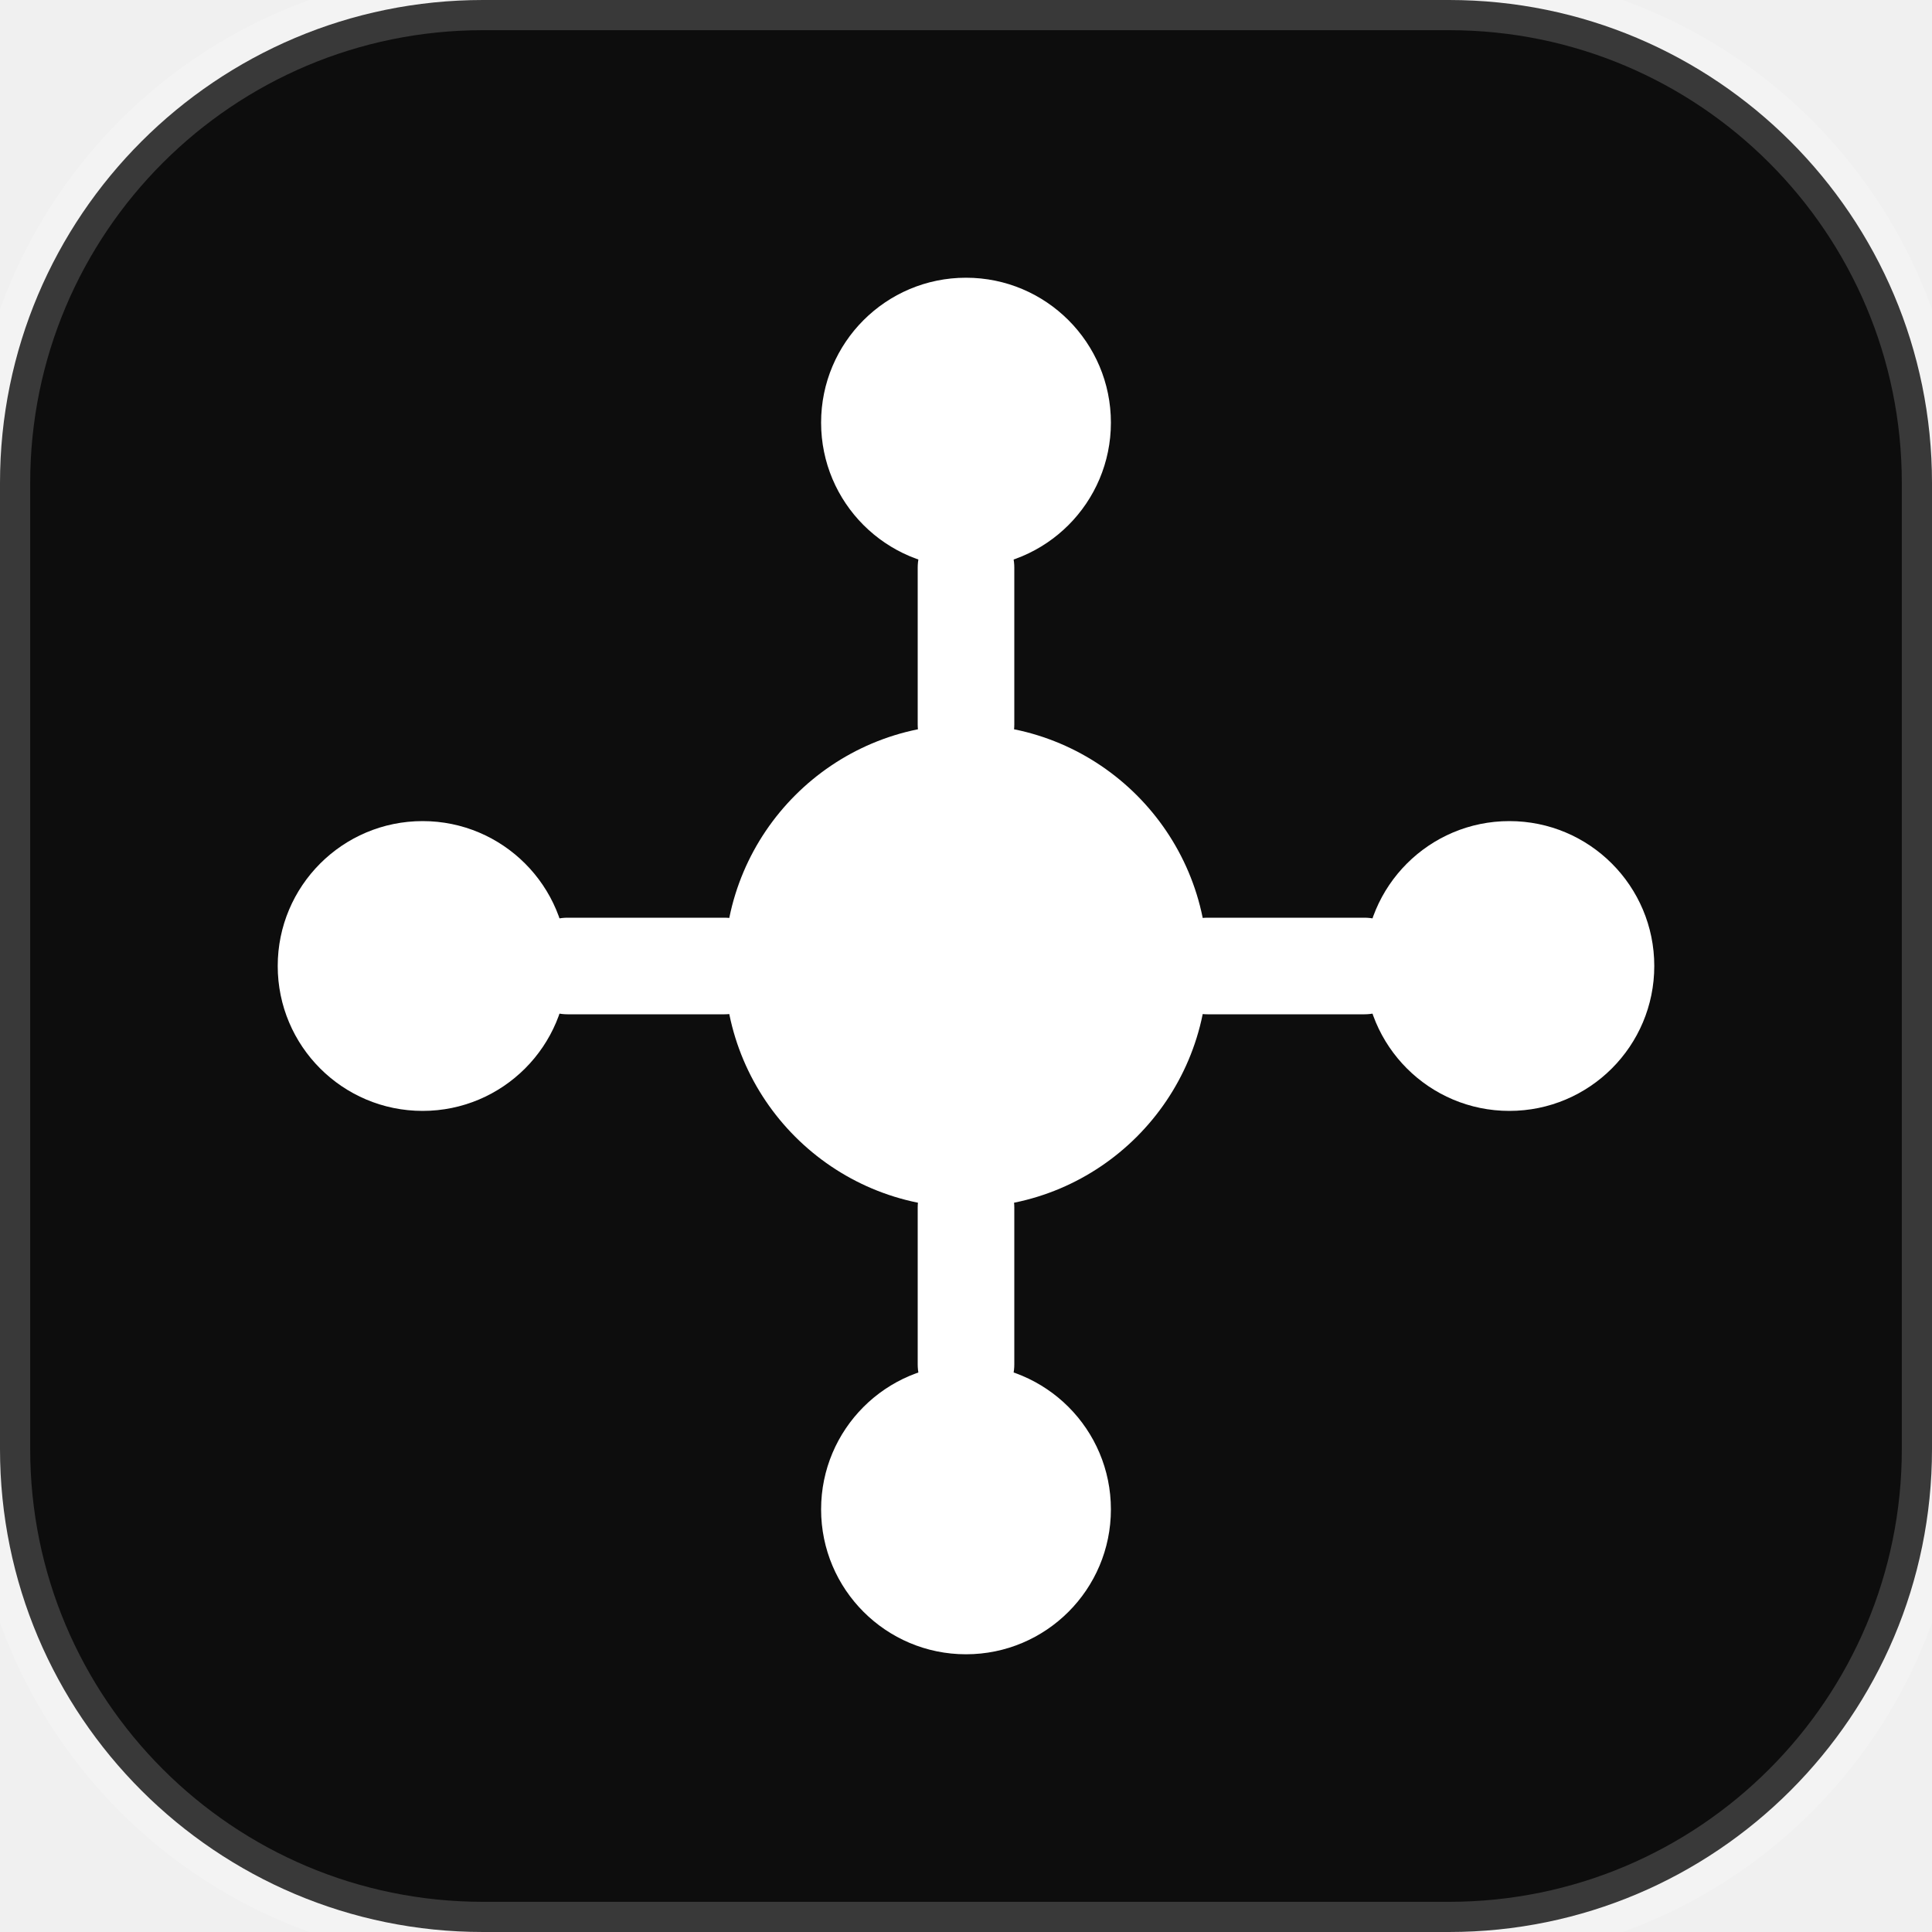
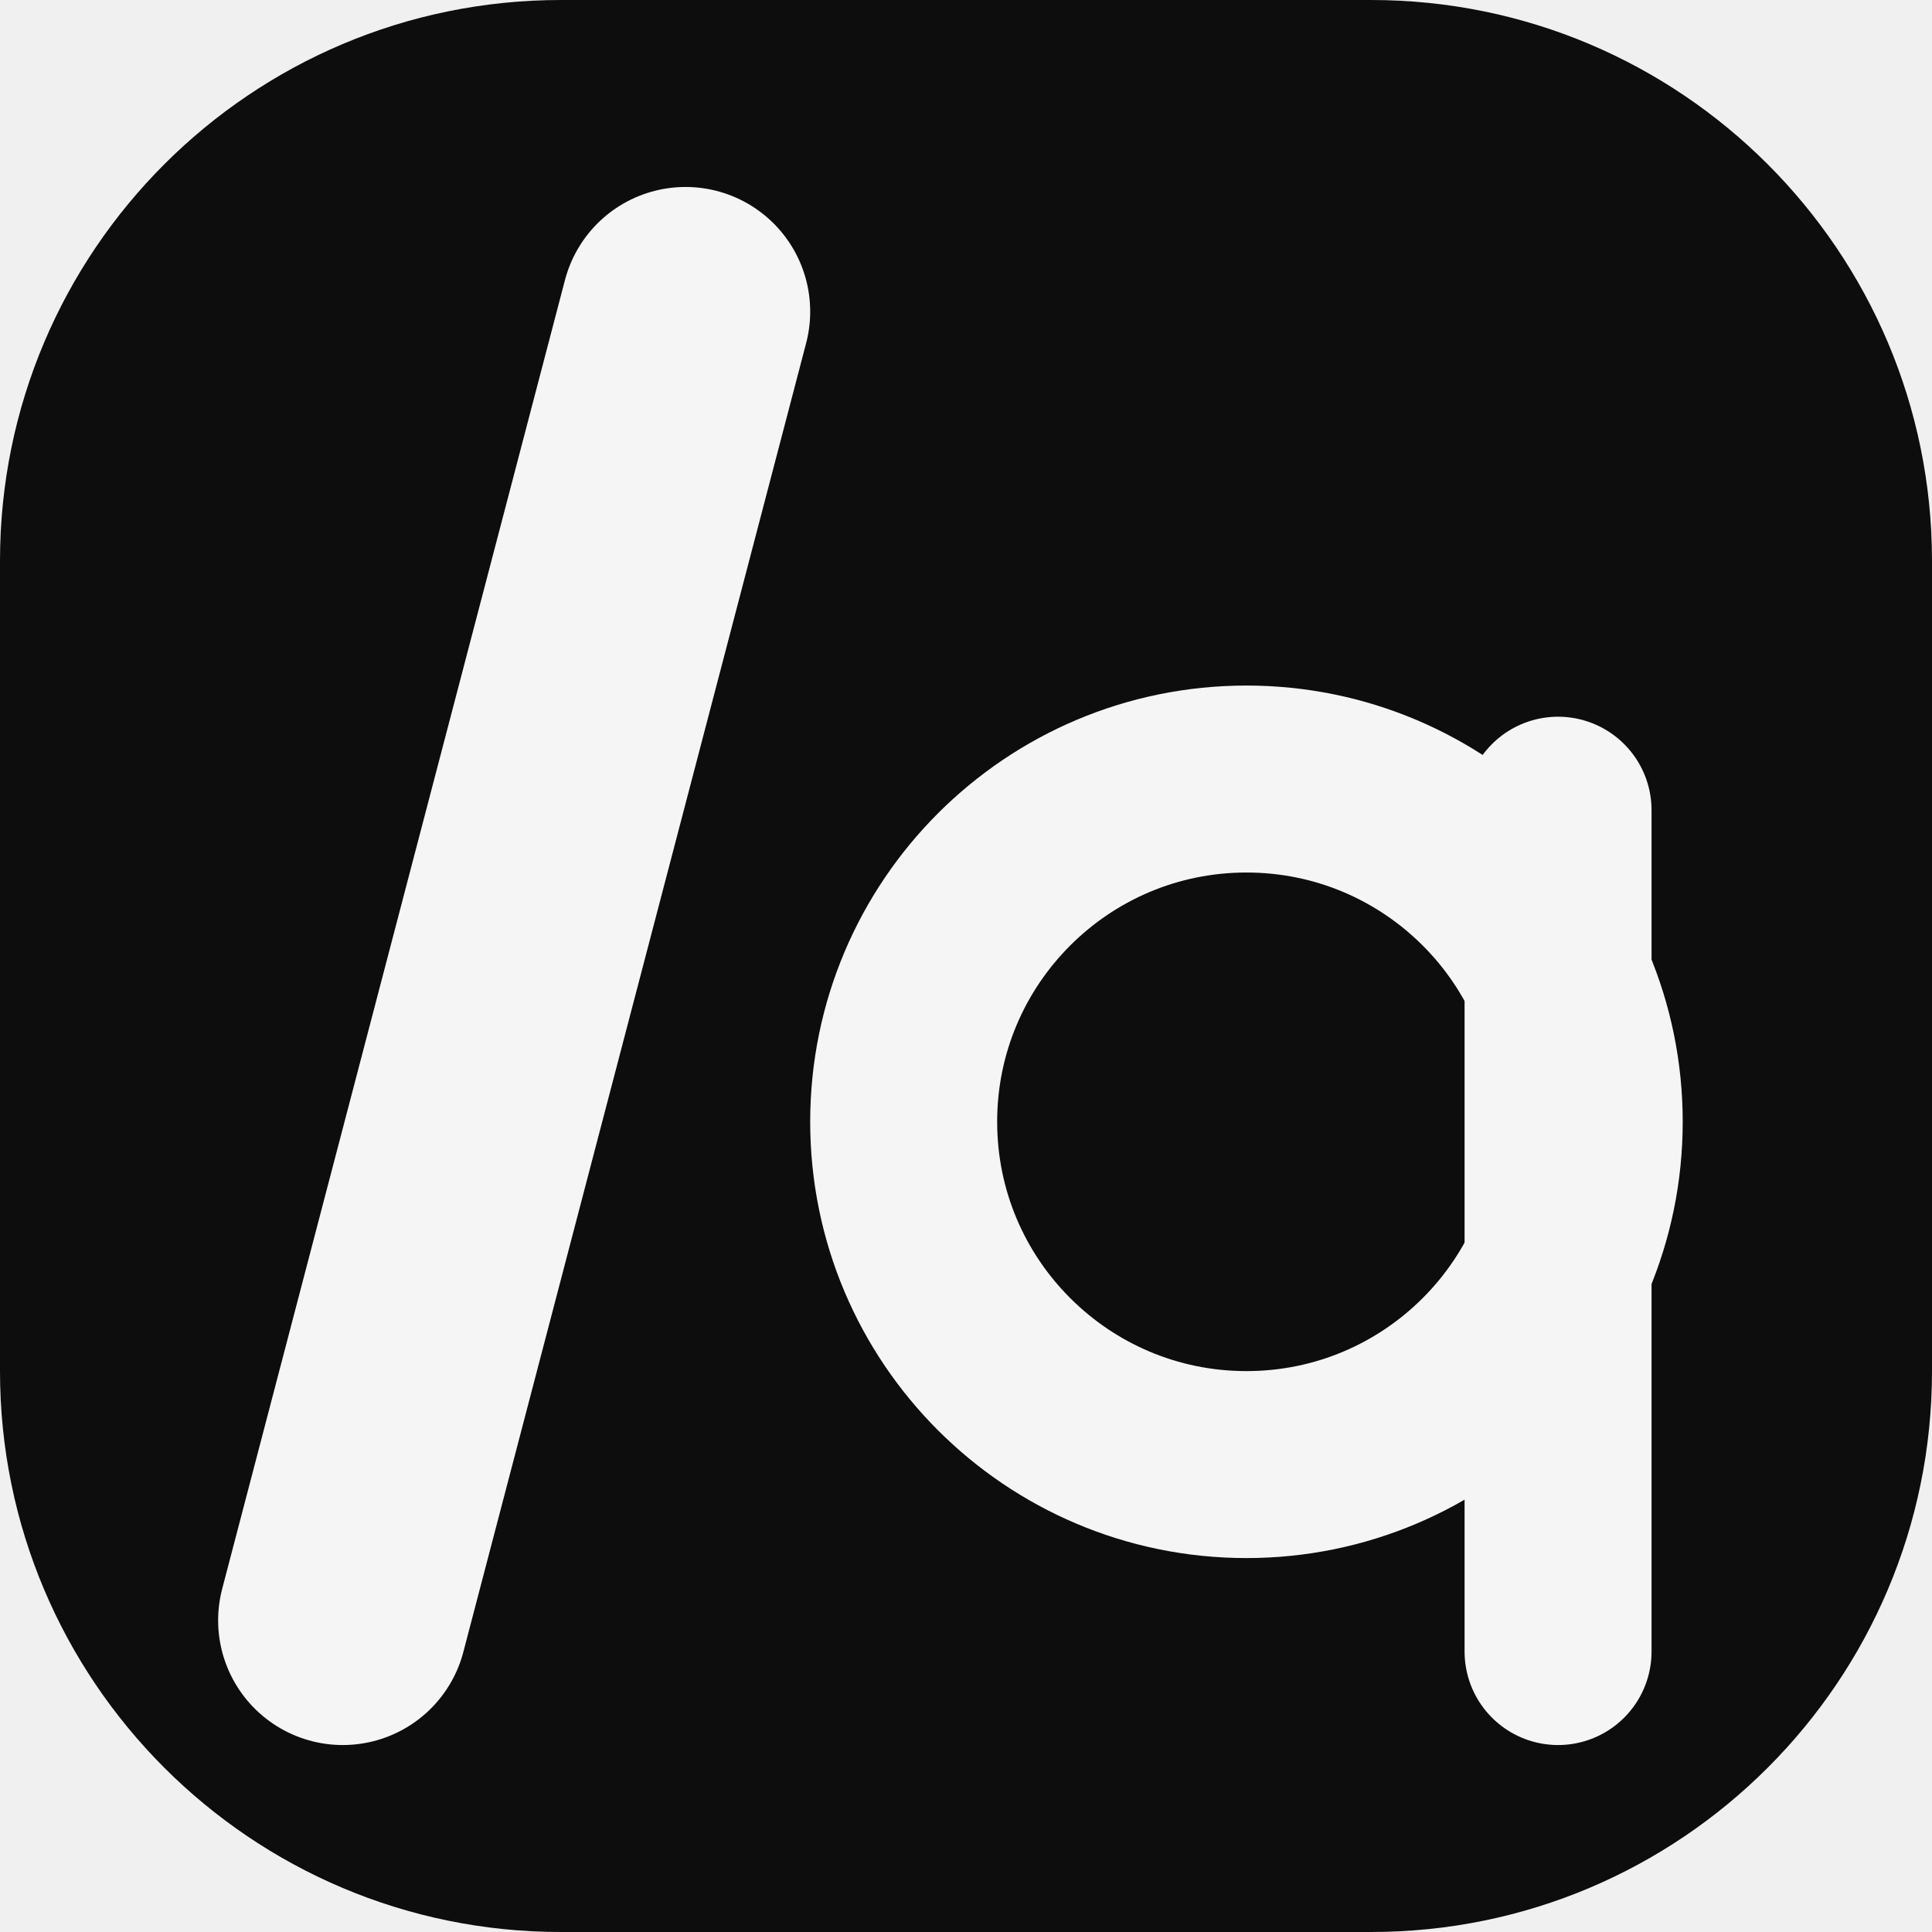
- <svg xmlns="http://www.w3.org/2000/svg" viewBox="0 0 32 32" role="img" aria-label="agenthub">
-   <rect width="32" height="32" rx="8" fill="#0d0d0d" stroke="#ffffff" stroke-opacity="0.18" />
-   <g stroke="#ffffff" stroke-width="1.6" stroke-linecap="round">
-     <path d="M16 9.4v2.6M16 20v2.6M9.4 16h2.6M20 16h2.6" />
-   </g>
-   <g fill="#ffffff">
-     <circle cx="16" cy="16" r="4" />
-     <circle cx="16" cy="7" r="2.4" />
-     <circle cx="25" cy="16" r="2.4" />
-     <circle cx="16" cy="25" r="2.4" />
-     <circle cx="7" cy="16" r="2.4" />
+ <svg xmlns="http://www.w3.org/2000/svg" viewBox="1 1 62 62" role="img" aria-label="Aria Compute">
+   <rect x="1" y="1" width="62" height="62" rx="18" fill="#0d0d0d" />
+   <g fill="none" stroke="#f5f5f5" stroke-linecap="round" stroke-linejoin="round">
+     <path d="M12 53 23 11" stroke-width="8" />
+     <circle cx="41" cy="37" r="11" stroke-width="6" />
+     <path d="M51 54V27" stroke-width="6" />
  </g>
</svg>
